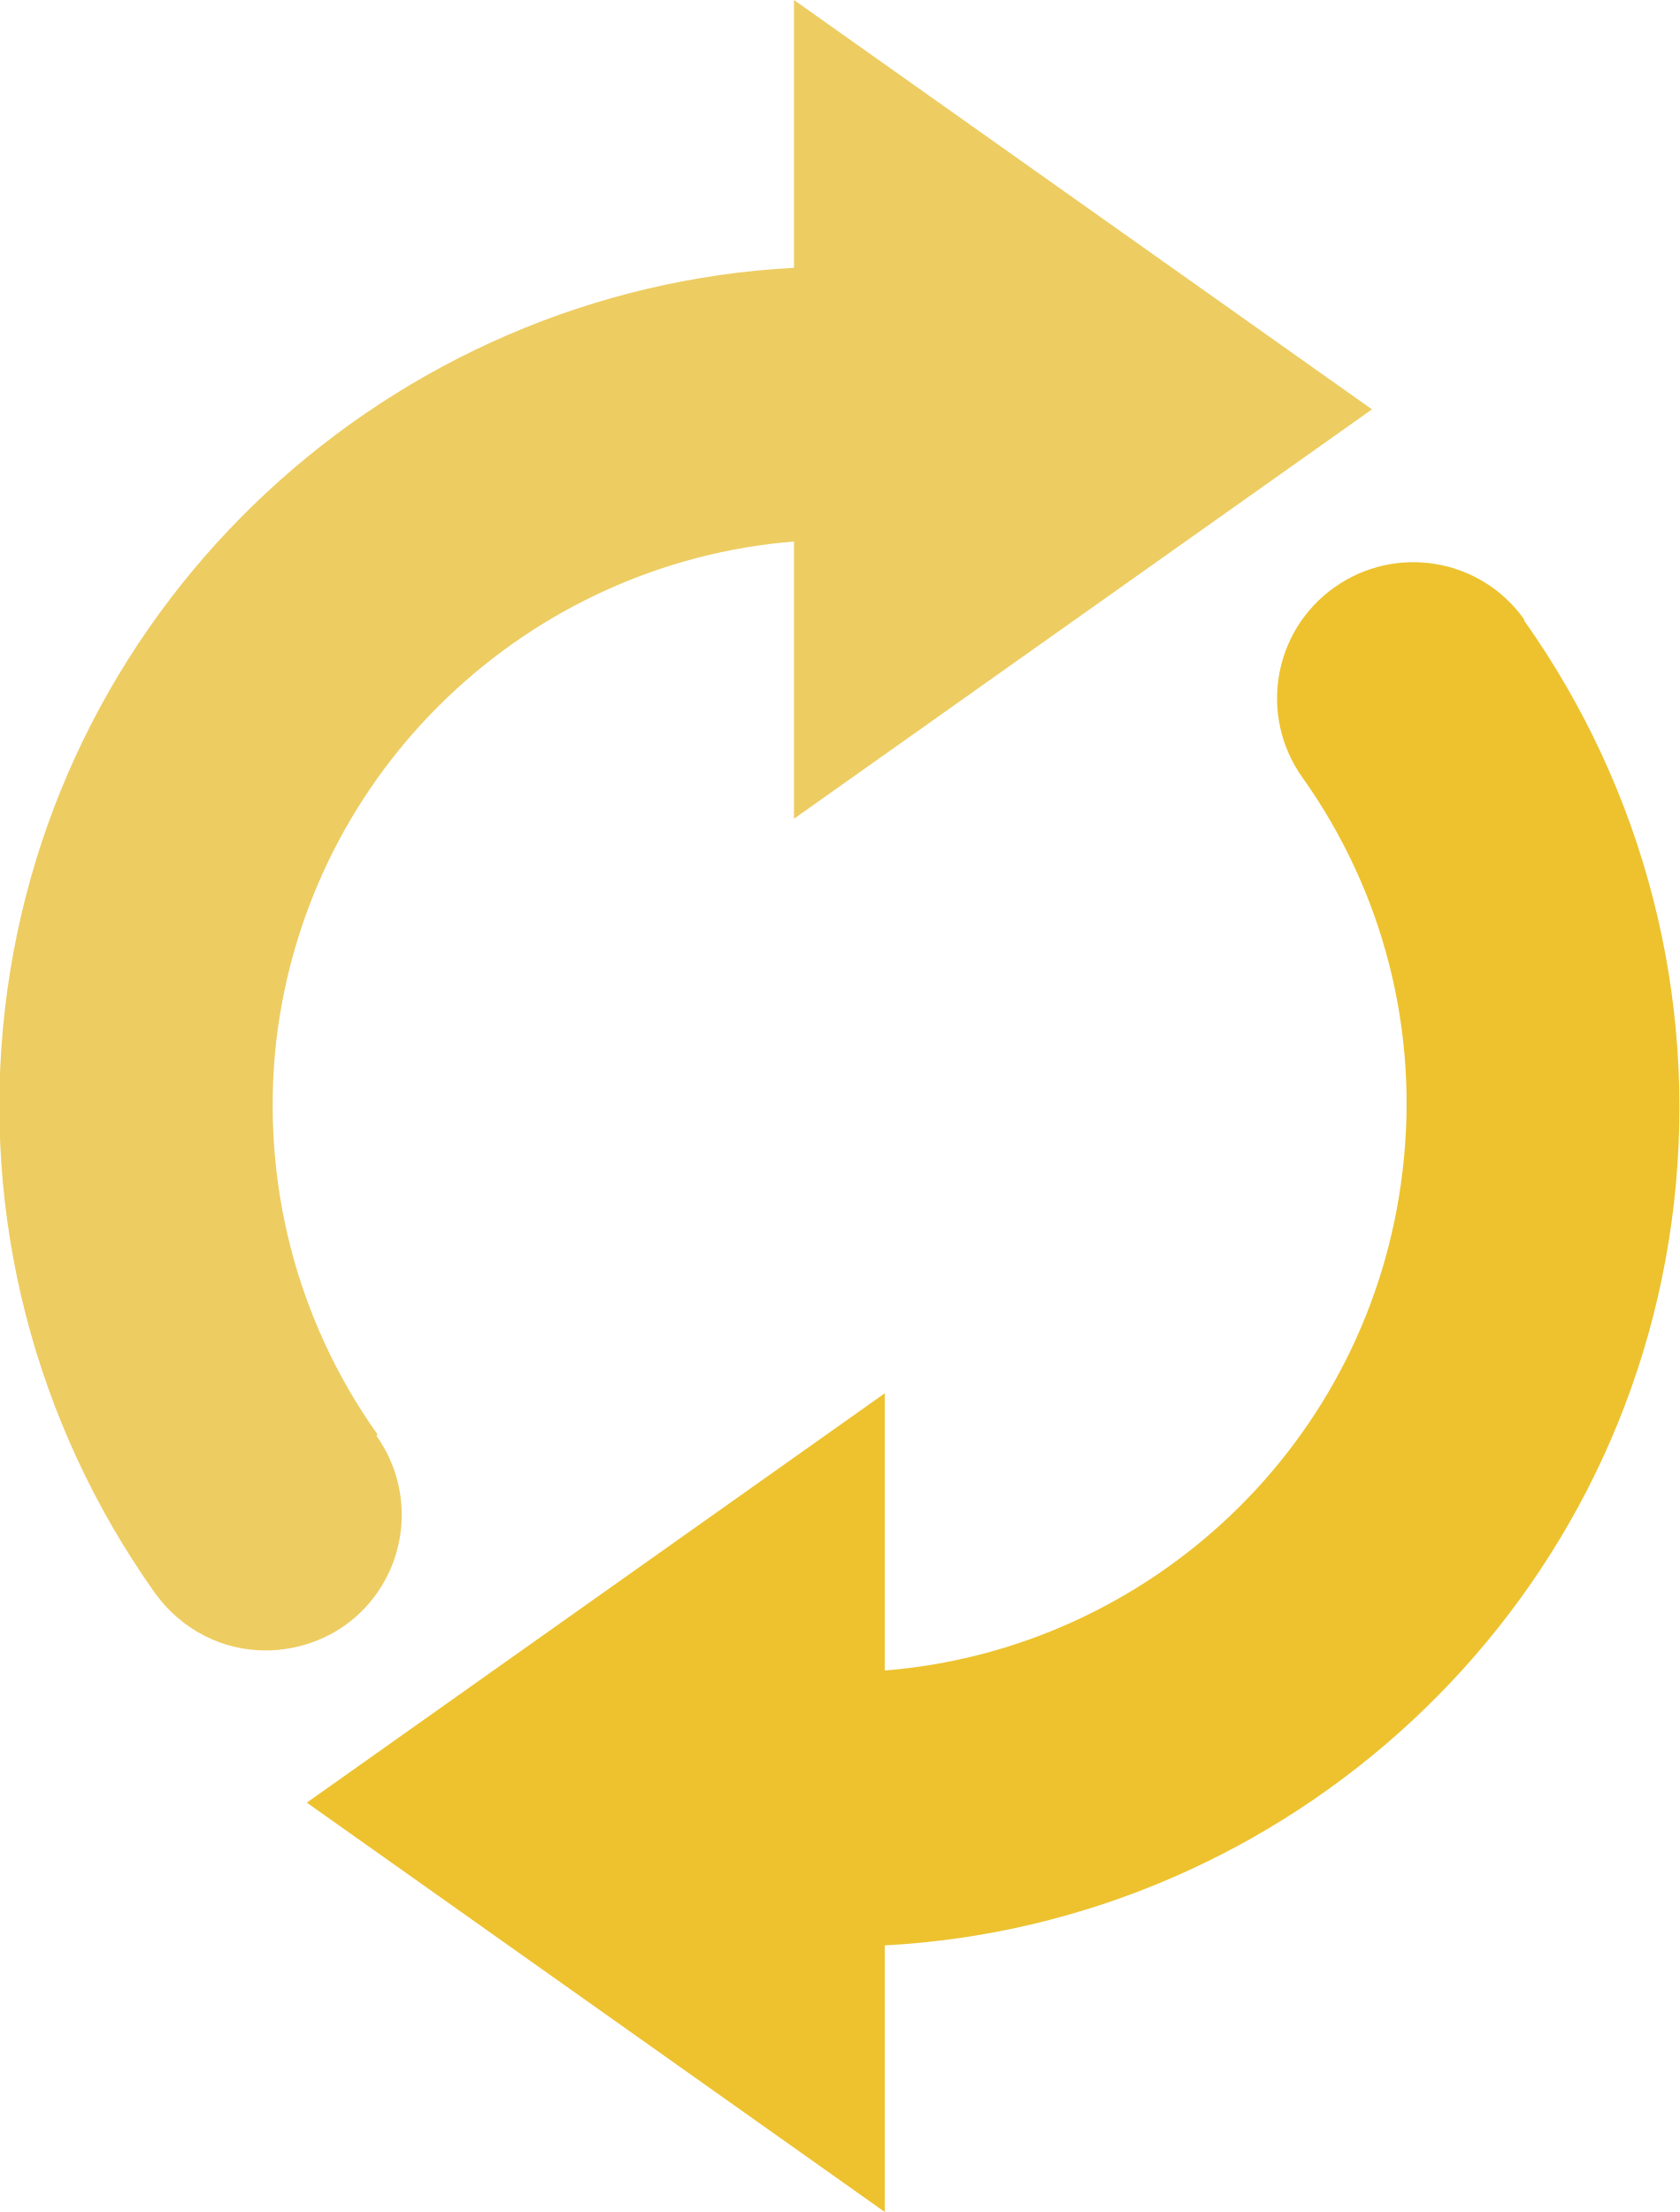
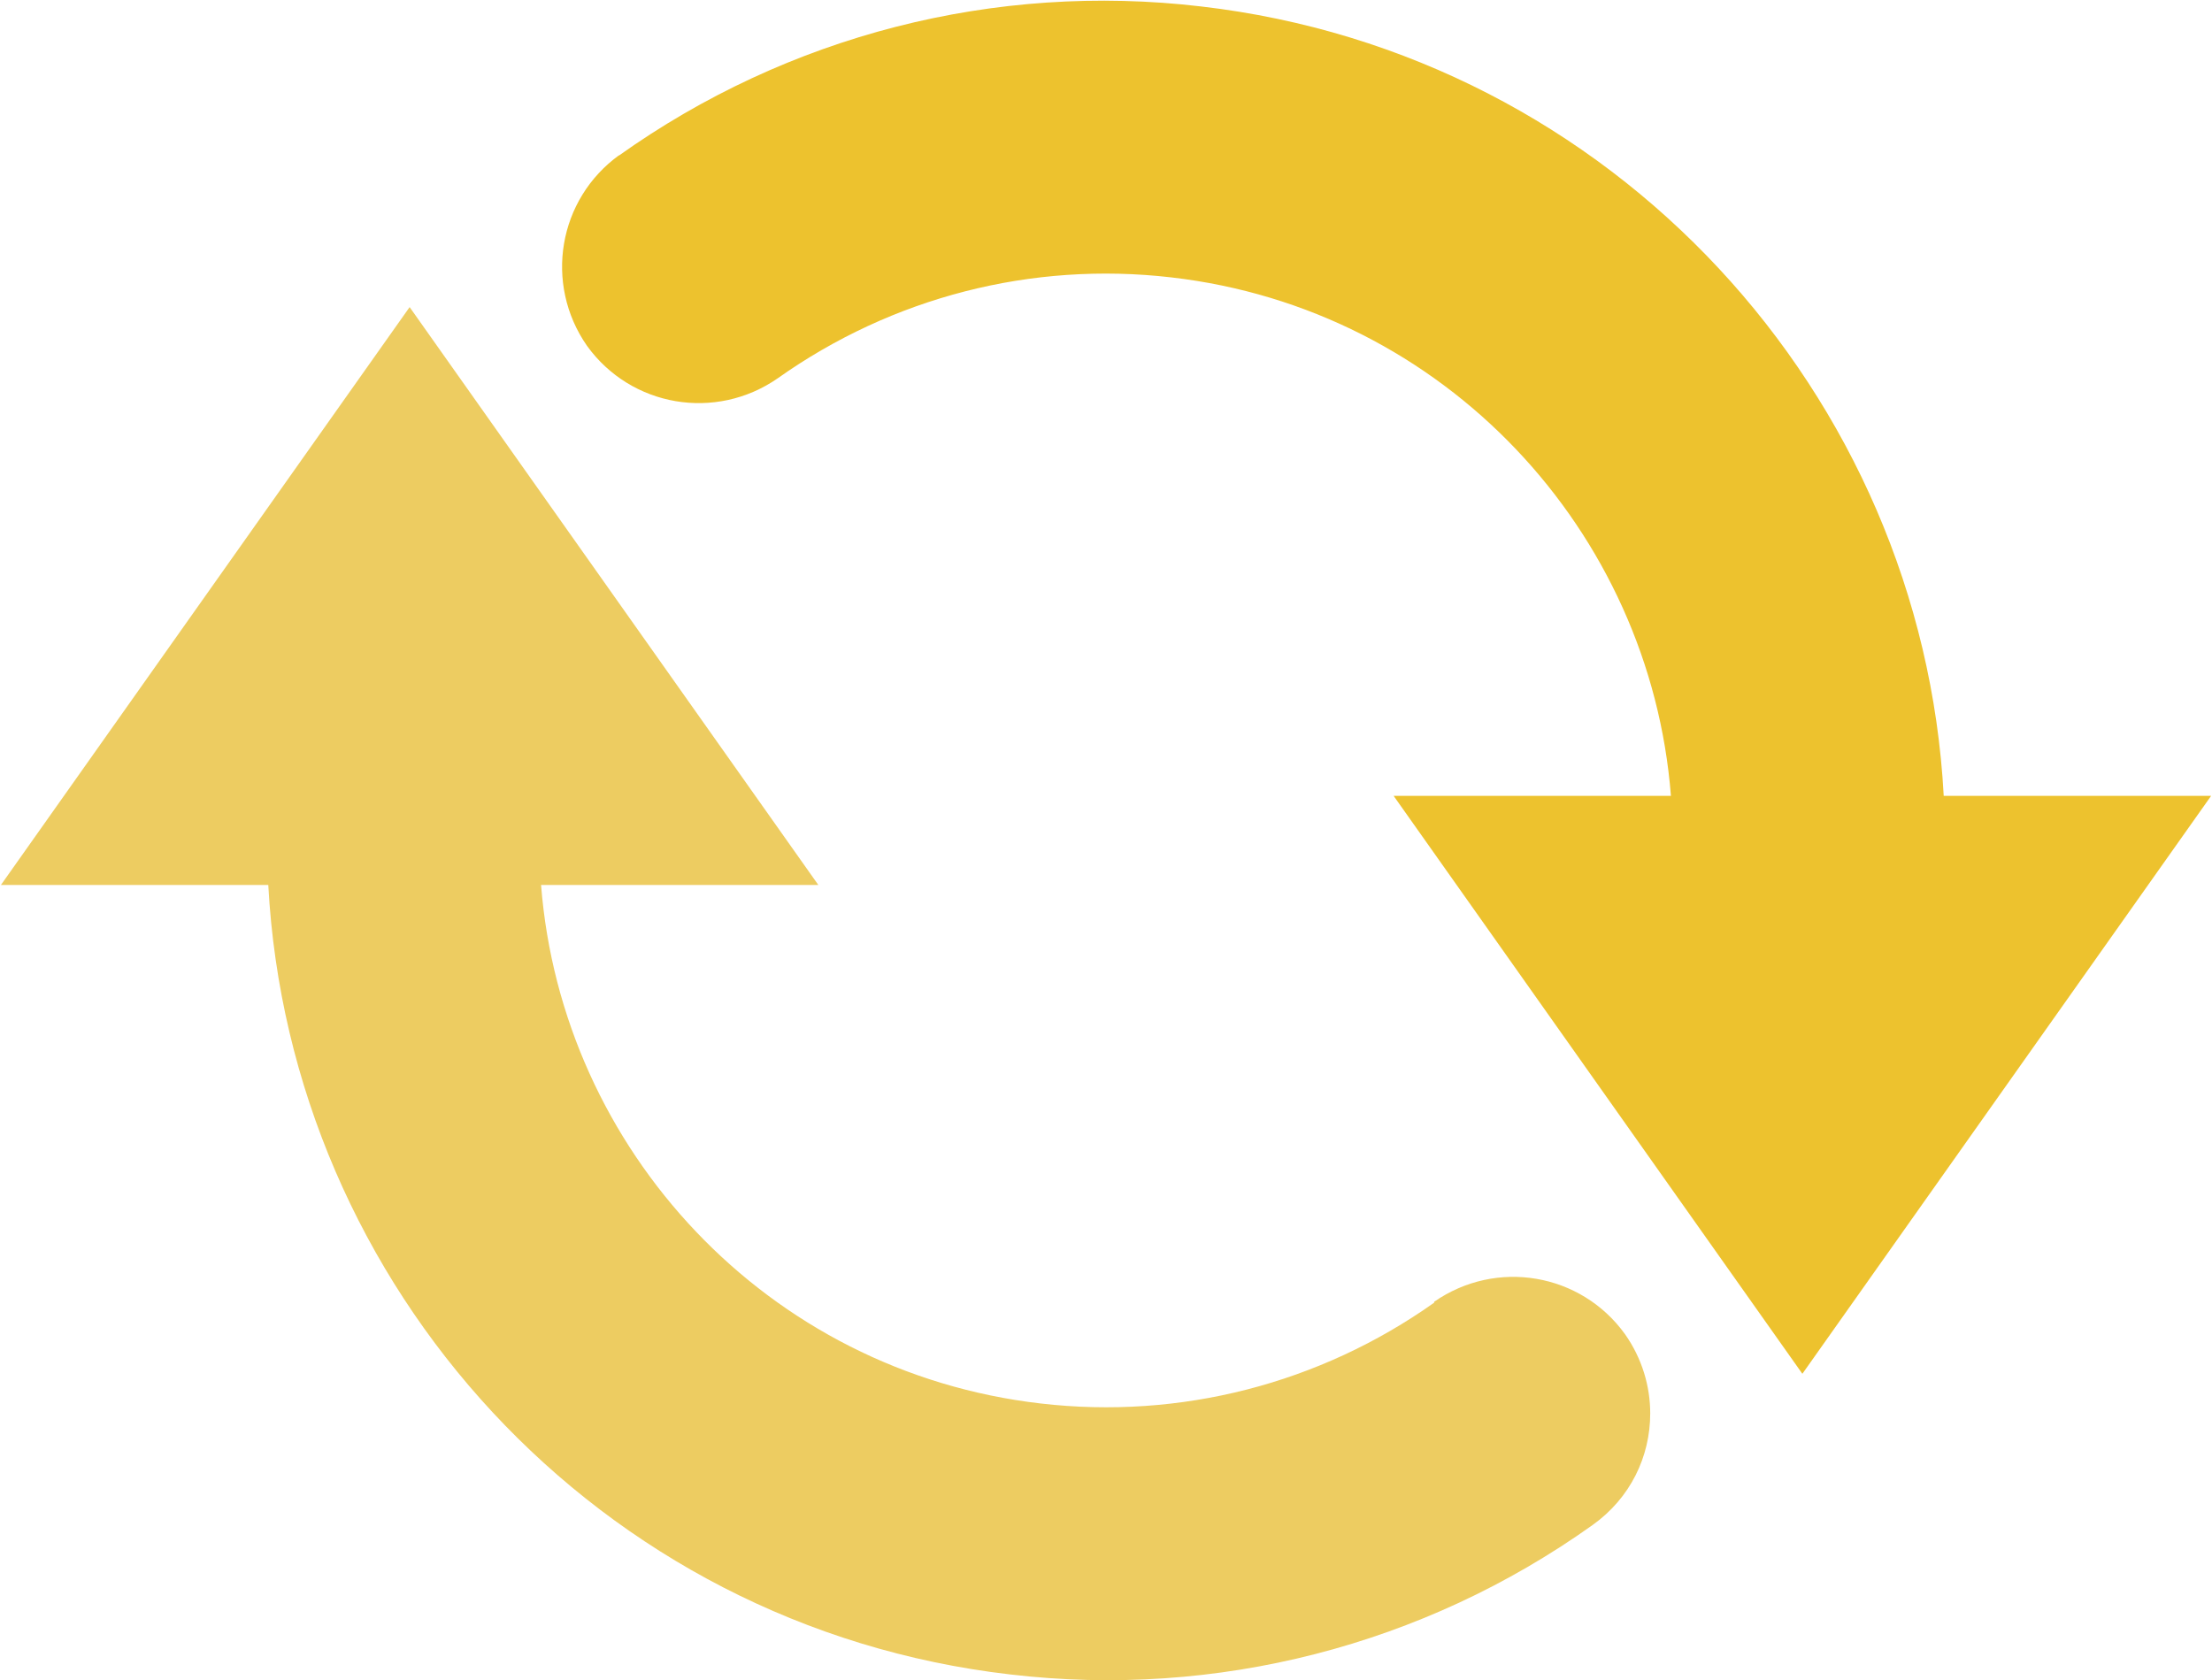
- <svg xmlns="http://www.w3.org/2000/svg" xml:space="preserve" width="10mm" height="13.165mm" version="1.1" style="shape-rendering:geometricPrecision; text-rendering:geometricPrecision; image-rendering:optimizeQuality; fill-rule:evenodd; clip-rule:evenodd" viewBox="0 0 14.24 18.75">
+ <svg xmlns="http://www.w3.org/2000/svg" xml:space="preserve" width="13.165mm" height="10mm" version="1.1" style="shape-rendering:geometricPrecision; text-rendering:geometricPrecision; image-rendering:optimizeQuality; fill-rule:evenodd; clip-rule:evenodd" viewBox="0 0 24.57 18.66">
  <defs>
    <style type="text/css">
   
    .fil1 {fill:#EDC22E;fill-rule:nonzero}
    .fil0 {fill:#EDCC61;fill-rule:nonzero}
   
  </style>
  </defs>
  <g id="Слой_x0020_1">
-     <g id="_2086063818160">
-       <path class="fil0" d="M3.2 12.16c-0.69,-0.97 -0.99,-2.15 -0.86,-3.33 0.27,-2.32 2.15,-4.06 4.39,-4.24l0 2.35 4.9 -3.47 -4.9 -3.47 0 2.27c-3.4,0.18 -6.29,2.8 -6.69,6.29 -0.2,1.75 0.25,3.5 1.27,4.94 0.23,0.32 0.58,0.49 0.94,0.49 0.23,0 0.47,-0.07 0.67,-0.21 0.52,-0.37 0.64,-1.09 0.27,-1.61z" />
-       <path class="fil1" d="M12.92 5.25c-0.37,-0.52 -1.09,-0.64 -1.61,-0.27 -0.52,0.37 -0.64,1.09 -0.27,1.61 0.69,0.97 0.99,2.15 0.85,3.33 -0.27,2.32 -2.15,4.06 -4.39,4.24l0 -2.35 -4.9 3.47 4.9 3.47 0 -2.26c3.4,-0.18 6.29,-2.8 6.69,-6.29 0.2,-1.75 -0.25,-3.5 -1.27,-4.94z" />
+     <g id="_2085619775168">
+       <path class="fil0" d="M15.93 14.47c-1.27,0.9 -2.82,1.3 -4.37,1.12 -3.04,-0.35 -5.32,-2.82 -5.55,-5.76l3.08 0 -4.54 -6.42 -4.54 6.42 2.97 0c0.24,4.46 3.66,8.24 8.24,8.77 2.29,0.27 4.59,-0.32 6.47,-1.66 0.42,-0.3 0.64,-0.76 0.64,-1.24 0,-0.3 -0.09,-0.61 -0.28,-0.88 -0.49,-0.68 -1.43,-0.84 -2.12,-0.36z" />
+       <path class="fil1" d="M6.88 1.72c-0.68,0.49 -0.84,1.43 -0.36,2.12 0.49,0.68 1.43,0.84 2.12,0.36 1.27,-0.9 2.82,-1.3 4.37,-1.12 3.04,0.35 5.32,2.82 5.55,5.76l-3.08 0 4.54 6.42 4.54 -6.42 -2.97 0c-0.24,-4.46 -3.67,-8.24 -8.25,-8.77 -2.29,-0.27 -4.59,0.32 -6.47,1.66z" />
    </g>
  </g>
</svg>
